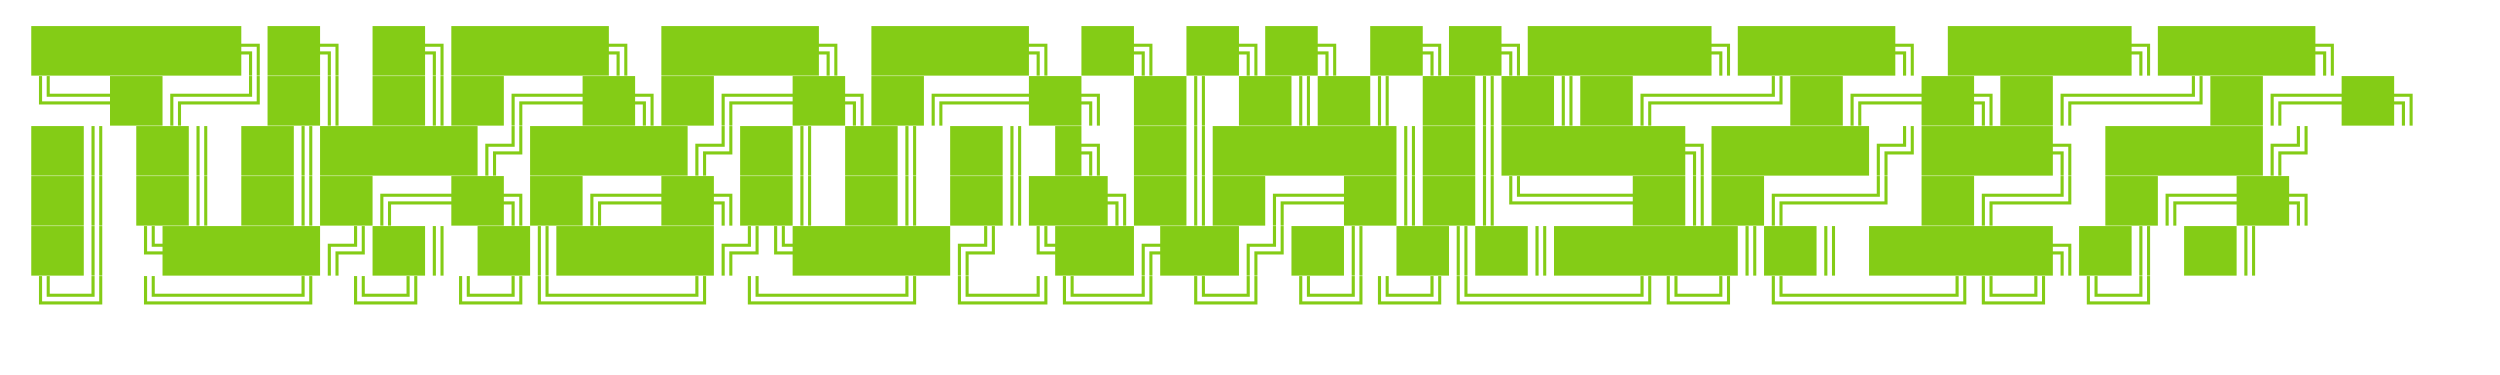
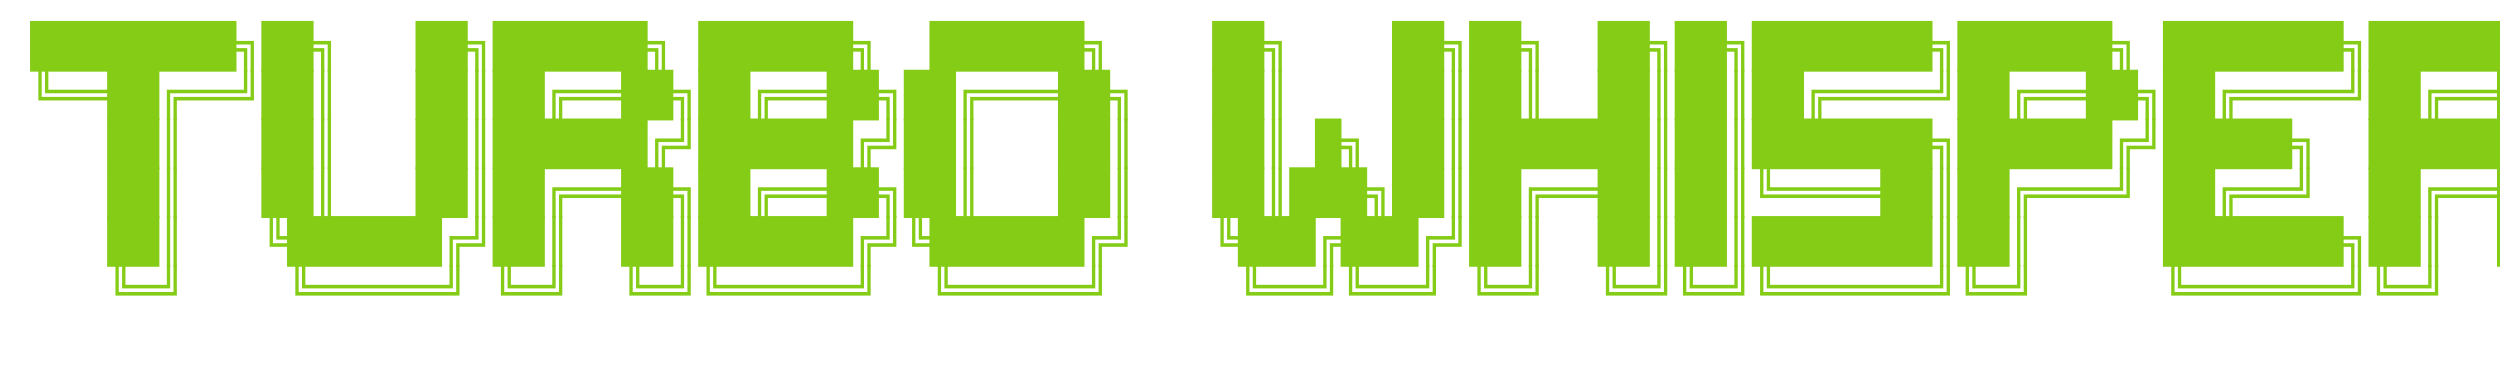
- <svg xmlns="http://www.w3.org/2000/svg" viewBox="0 0 800 120">
+ <svg xmlns="http://www.w3.org/2000/svg" viewBox="0 0 820 120">
  <style>
    text {
-       font-family: 'Courier New', monospace;
+       font-family: monospace;
      font-size: 14px;
      font-weight: bold;
      fill: #84cc16;
    }
  </style>
-   <text x="10" y="20">████████╗██╗   ██╗██████╗ ██████╗  ██████╗     ██╗    ██╗██╗  ██╗██╗███████╗██████╗ ███████╗██████╗</text>
-   <text x="10" y="36">╚══██╔══╝██║   ██║██╔══██╗██╔══██╗██╔═══██╗    ██║    ██║██║  ██║██║██╔════╝██╔══██╗██╔════╝██╔══██╗</text>
-   <text x="10" y="52">   ██║   ██║   ██║██████╔╝██████╔╝██║   ██║    ██║ █╗ ██║███████║██║███████╗██████╔╝█████╗  ██████╔╝</text>
-   <text x="10" y="68">   ██║   ██║   ██║██╔══██╗██╔══██╗██║   ██║    ██║███╗██║██╔══██║██║╚════██║██╔═══╝ ██╔══╝  ██╔══██╗</text>
-   <text x="10" y="84">   ██║   ╚██████╔╝██║  ██║██████╔╝╚██████╔╝    ╚███╔███╔╝██║  ██║██║███████║██║     ███████╗██║  ██║</text>
-   <text x="10" y="100">   ╚═╝    ╚═════╝ ╚═╝  ╚═╝╚═════╝  ╚═════╝      ╚══╝╚══╝ ╚═╝  ╚═╝╚═╝╚══════╝╚═╝     ╚══════╝╚═╝  ╚═╝</text>
+   <text x="10" y="20" xml:space="preserve">████████╗██╗   ██╗██████╗ ██████╗  ██████╗    ██╗    ██╗██╗  ██╗██╗███████╗██████╗ ███████╗██████╗ </text>
+   <text x="10" y="36" xml:space="preserve">╚══██╔══╝██║   ██║██╔══██╗██╔══██╗██╔═══██╗   ██║    ██║██║  ██║██║██╔════╝██╔══██╗██╔════╝██╔══██╗</text>
+   <text x="10" y="52" xml:space="preserve">   ██║   ██║   ██║██████╔╝██████╔╝██║   ██║   ██║ █╗ ██║███████║██║███████╗██████╔╝█████╗  ██████╔╝</text>
+   <text x="10" y="68" xml:space="preserve">   ██║   ██║   ██║██╔══██╗██╔══██╗██║   ██║   ██║███╗██║██╔══██║██║╚════██║██╔═══╝ ██╔══╝  ██╔══██╗</text>
+   <text x="10" y="84" xml:space="preserve">   ██║   ╚██████╔╝██║  ██║██████╔╝╚██████╔╝   ╚███╔███╔╝██║  ██║██║███████║██║     ███████╗██║  ██║</text>
+   <text x="10" y="100" xml:space="preserve">   ╚═╝    ╚═════╝ ╚═╝  ╚═╝╚═════╝  ╚═════╝     ╚══╝╚══╝ ╚═╝  ╚═╝╚═╝╚══════╝╚═╝     ╚══════╝╚═╝  ╚═╝</text>
</svg>
